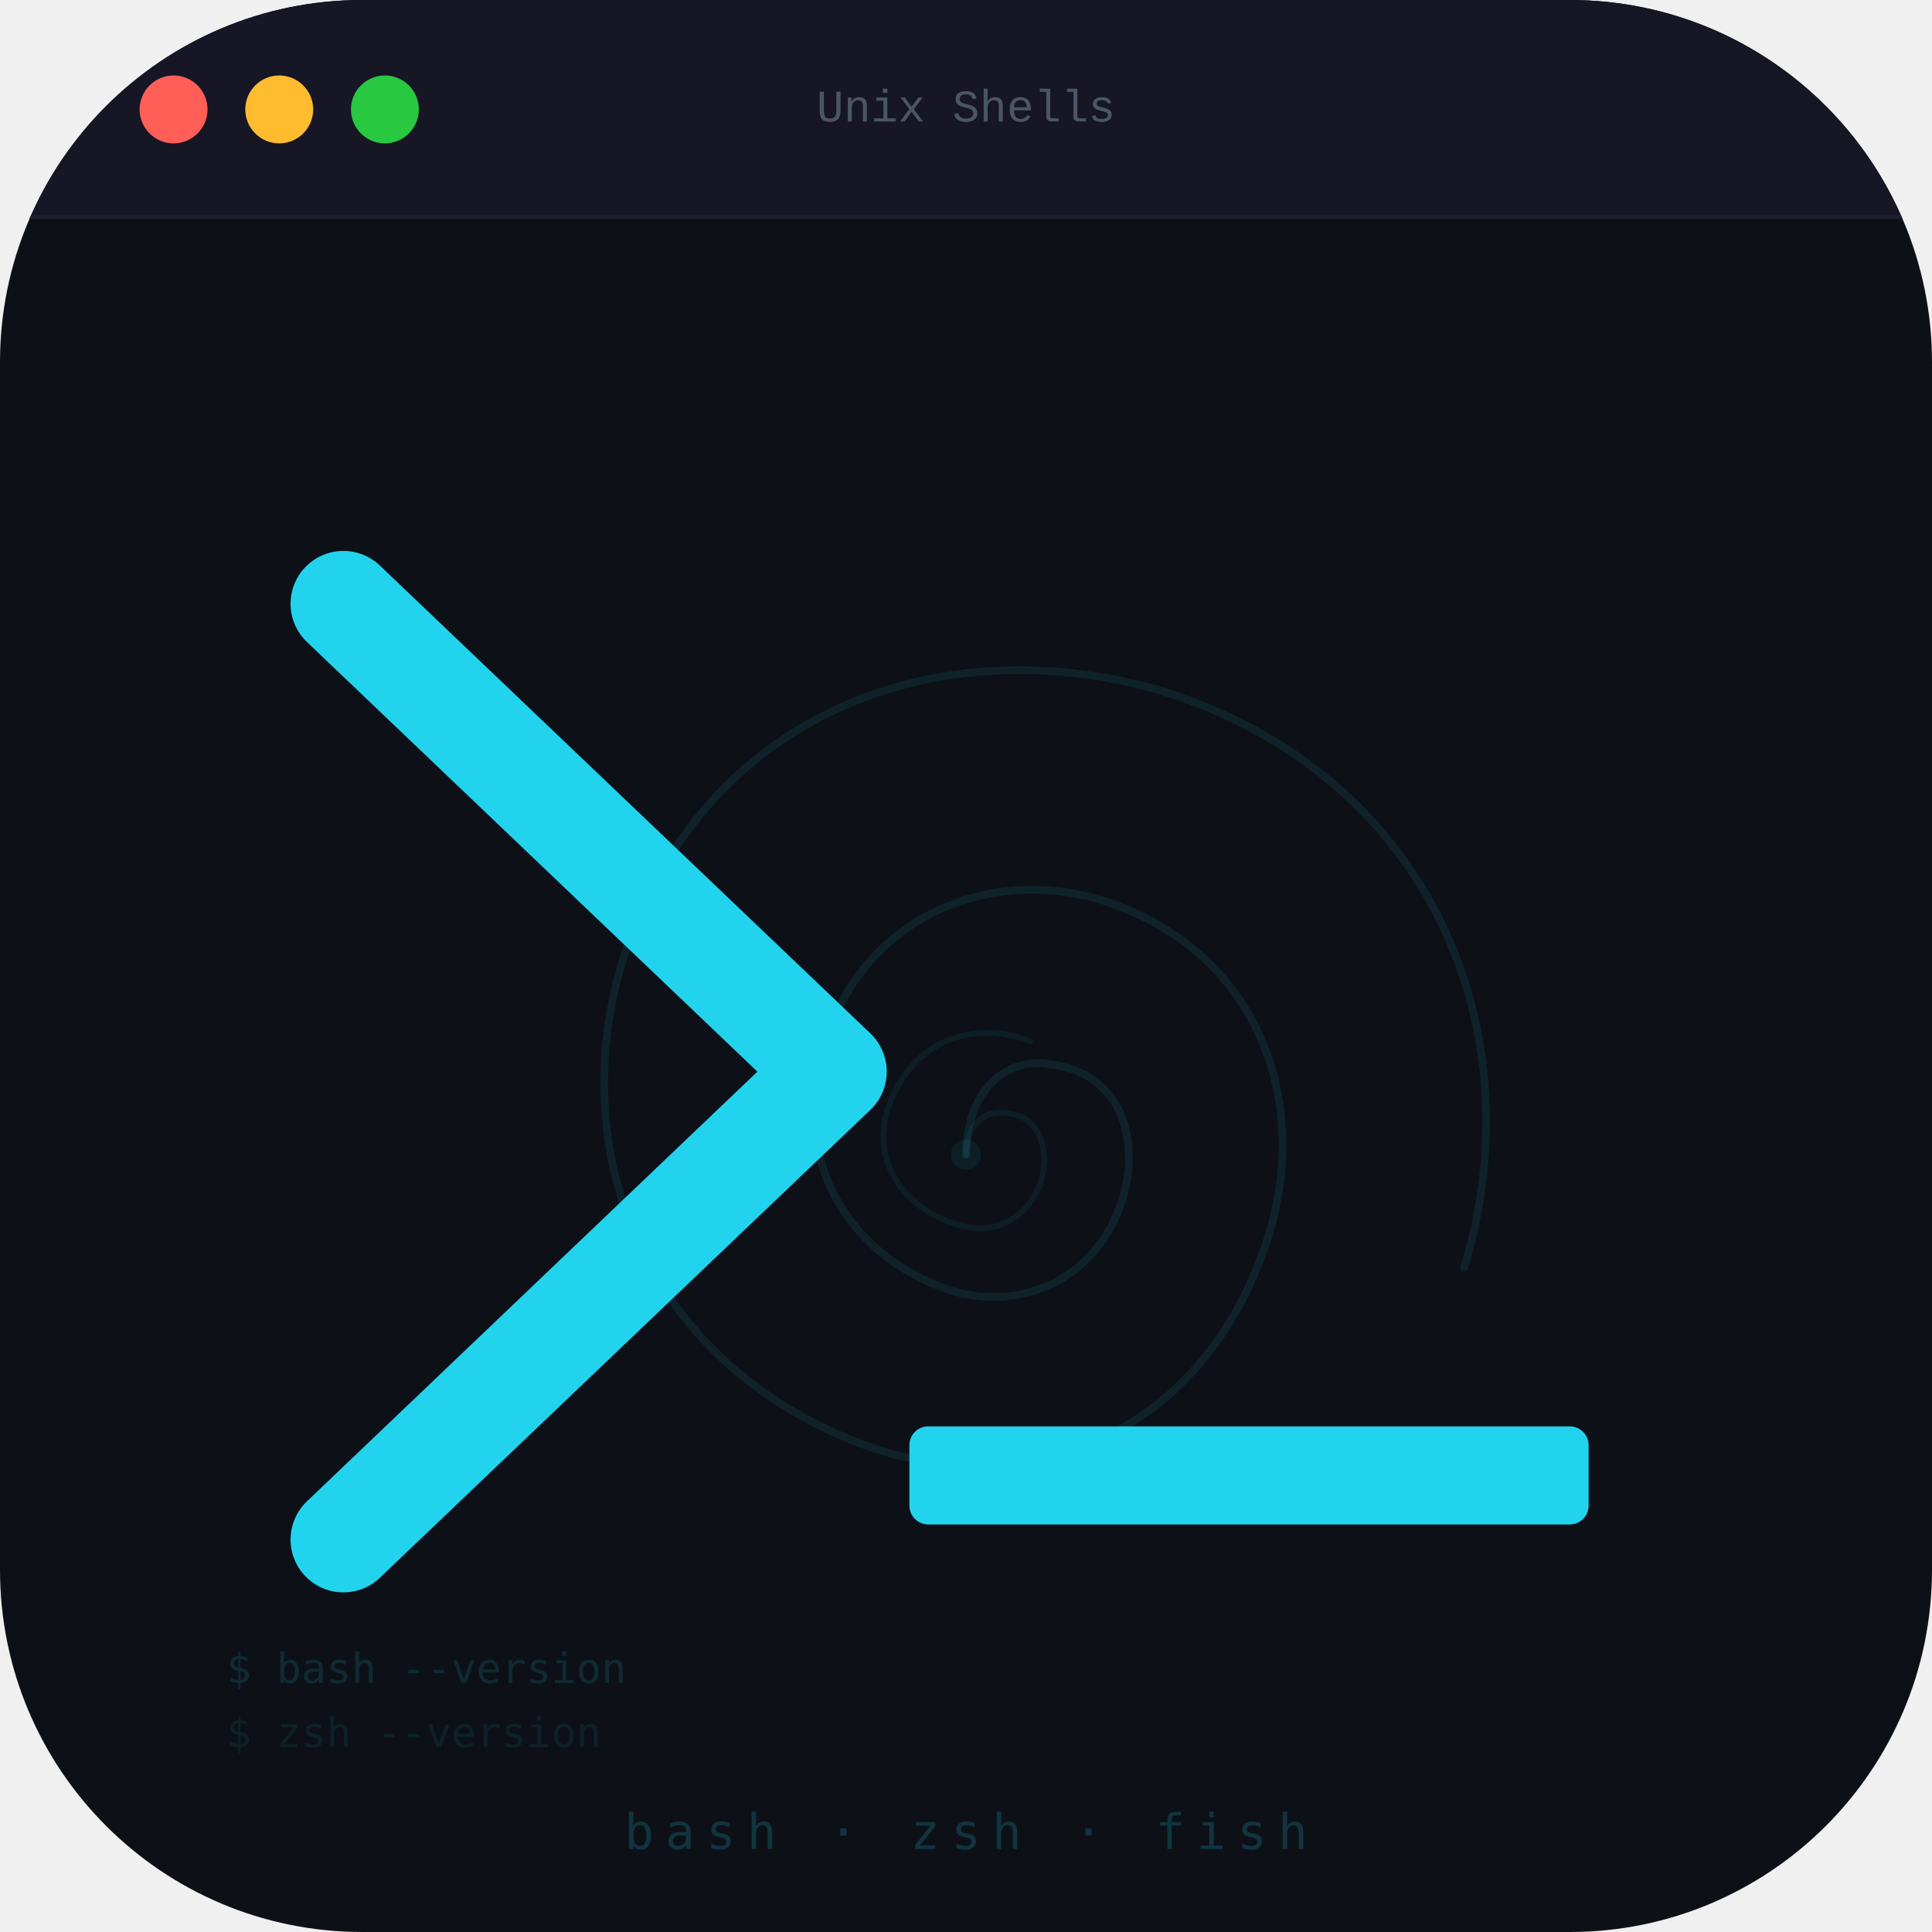
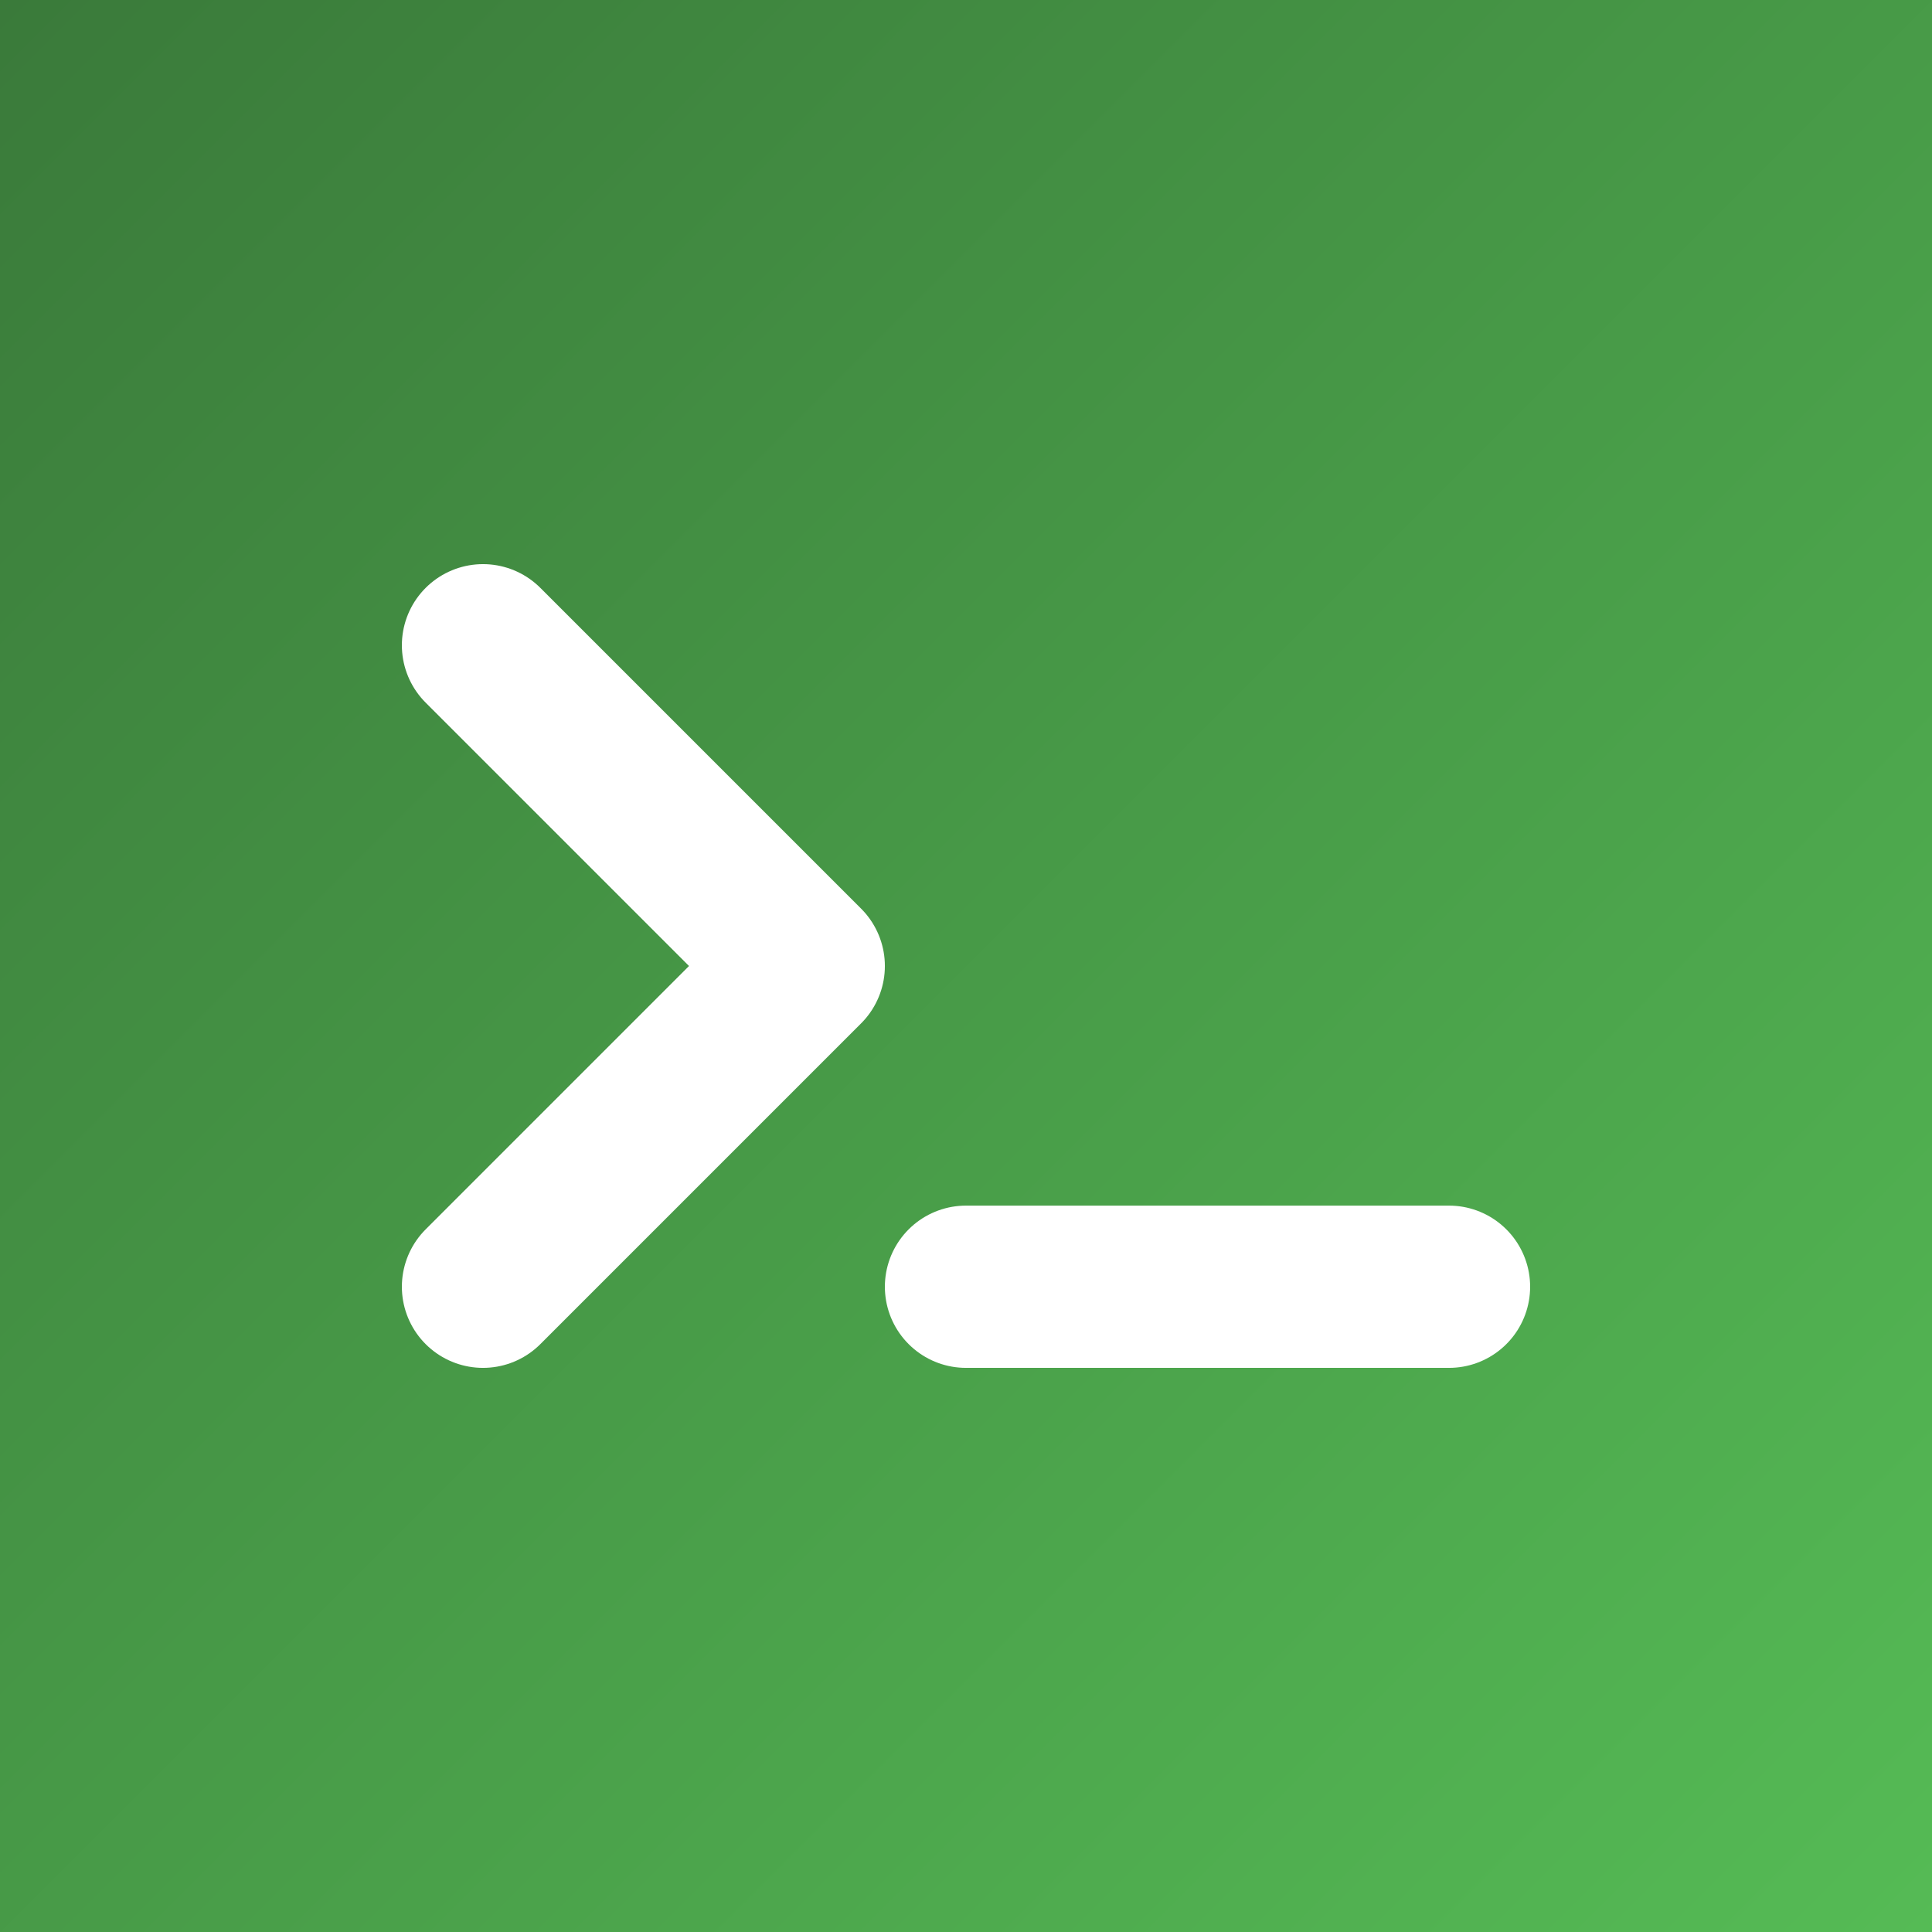
<svg xmlns="http://www.w3.org/2000/svg" viewBox="0 0 512 512" width="512" height="512">
  <defs>
-     <clipPath id="ic">
-       <rect width="512" height="512" rx="96" />
-     </clipPath>
-     <style>
-       @keyframes blink { 0%,49%{opacity:1} 50%,100%{opacity:0} }
-       @media (prefers-reduced-motion: no-preference) {
-         #cursor { animation: blink 1.1s step-end infinite; }
-       }
-     </style>
+     <linearGradient id="lg" x1="0" y1="0" x2="512" y2="512" gradientUnits="userSpaceOnUse">
+       <stop stop-color="#3a7a3a" />
+       <stop offset="1" stop-color="#5b5" />
+     </linearGradient>
  </defs>
-   <g clip-path="url(#ic)">
-     <rect width="512" height="512" fill="#0d1117" />
-     <g fill="none" stroke-linecap="round">
-       <path d="M256,306 C256,290 266,280 278,282 C296,284 302,300 298,316 C292,338 272,348 252,342 C222,332 210,304 218,278 C228,244 260,230 290,238 C332,250 348,290 336,328 C320,378 276,398 232,384 C174,364 150,310 164,258 C182,194 242,166 304,182 C376,202 408,270 388,336" stroke="#22d3ee" stroke-width="2" opacity="0.09" />
-       <path d="M256,306 C256,298 261,294 267,295 C276,296 278,305 276,313 C272,324 262,328 252,324 C236,318 231,304 236,292 C242,276 258,270 273,276" stroke="#22d3ee" stroke-width="1.5" opacity="0.07" />
-       <circle cx="256" cy="306" r="4" fill="#22d3ee" opacity="0.07" />
-     </g>
-     <rect width="512" height="58" fill="#161625" />
-     <rect y="57" width="512" height="1" fill="#1e2030" />
-     <circle cx="46" cy="29" r="9" fill="#ff5f57" />
-     <circle cx="74" cy="29" r="9" fill="#febc2e" />
-     <circle cx="102" cy="29" r="9" fill="#28c840" />
-     <text x="256" y="29" text-anchor="middle" dominant-baseline="central" font-family="'SF Mono','Menlo','Courier New',monospace" font-size="12" fill="#4b5563">Unix Shells</text>
-     <polyline points="91,160 221,284 91,408" fill="none" stroke="#22d3ee" stroke-width="28" stroke-linecap="round" stroke-linejoin="round" />
-     <rect id="cursor" x="241" y="378" width="180" height="26" rx="5" fill="#22d3ee" />
-     <text x="60" y="446" font-family="'SF Mono','Menlo',monospace" font-size="11" fill="#22d3ee" fill-opacity="0.13">$ bash --version</text>
-     <text x="60" y="463" font-family="'SF Mono','Menlo',monospace" font-size="11" fill="#22d3ee" fill-opacity="0.08">$ zsh --version</text>
-     <text x="256" y="490" text-anchor="middle" font-family="'SF Mono','Menlo',monospace" font-size="13" letter-spacing="3" fill="#22d3ee" fill-opacity="0.18">bash · zsh · fish</text>
-   </g>
+   <rect width="512" height="512" fill="url(#lg)" />
+   <path d="M128 171l85 85-85 85" stroke="#fff" stroke-width="43" fill="none" stroke-linecap="round" stroke-linejoin="round" />
+   <path d="M256 341h128" stroke="#fff" stroke-width="43" fill="none" stroke-linecap="round" />
</svg>
